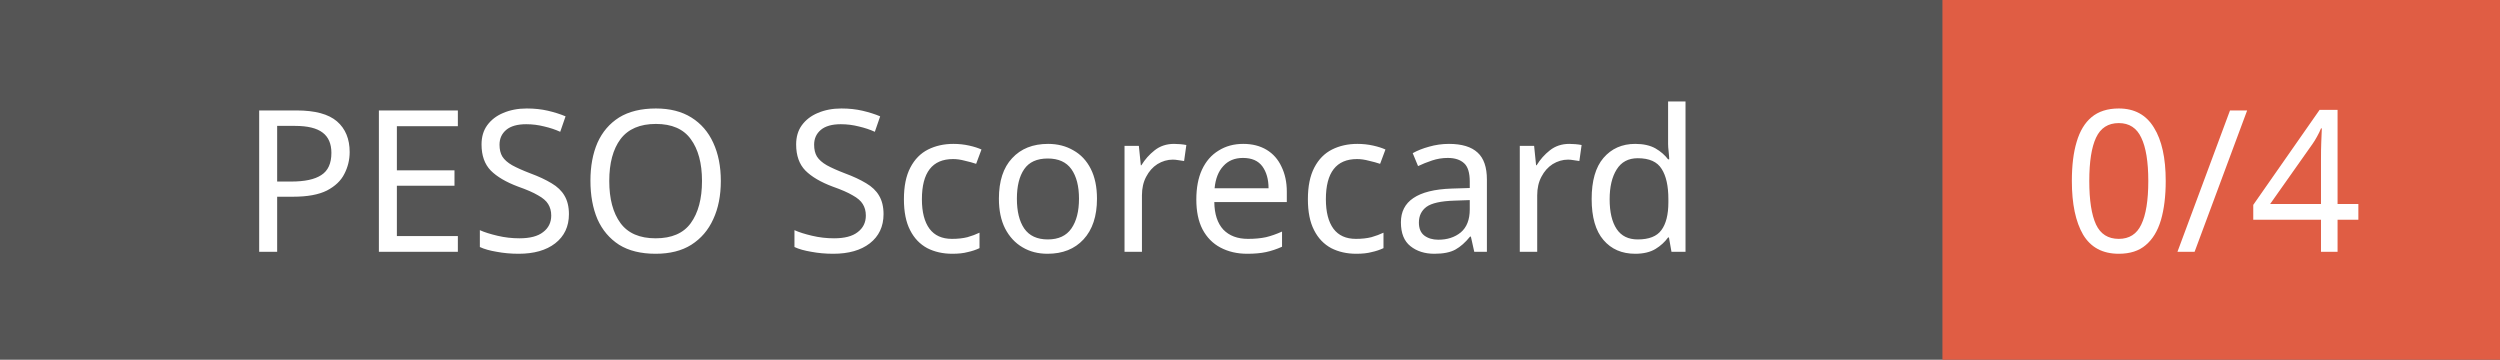
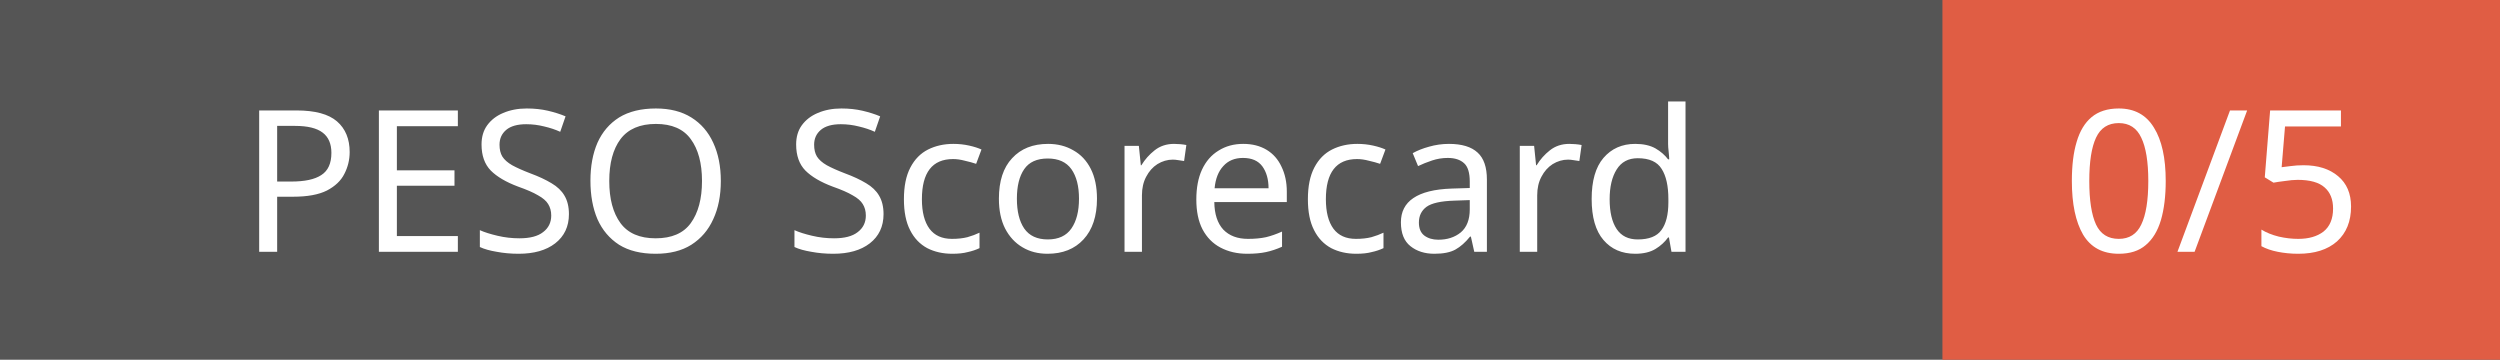
- <svg xmlns="http://www.w3.org/2000/svg" width="139" height="20" role="img" aria-label="PESO Scorecard: 0/4">
+ <svg xmlns="http://www.w3.org/2000/svg" width="139" height="20" role="img" aria-label="PESO Scorecard: 0/5">
  <rect width="139" height="20" fill="#555" />
  <rect x="108" width="31" height="20" fill="#e05d44" />
  <g fill="#fff" text-anchor="middle" font-family="Verdana,Geneva,sans-serif" font-size="11">
    <text x="54" y="14">PESO Scorecard</text>
-     <text x="123" y="14">0/4</text>
+     <text x="123" y="14">0/5</text>
  </g>
</svg>
